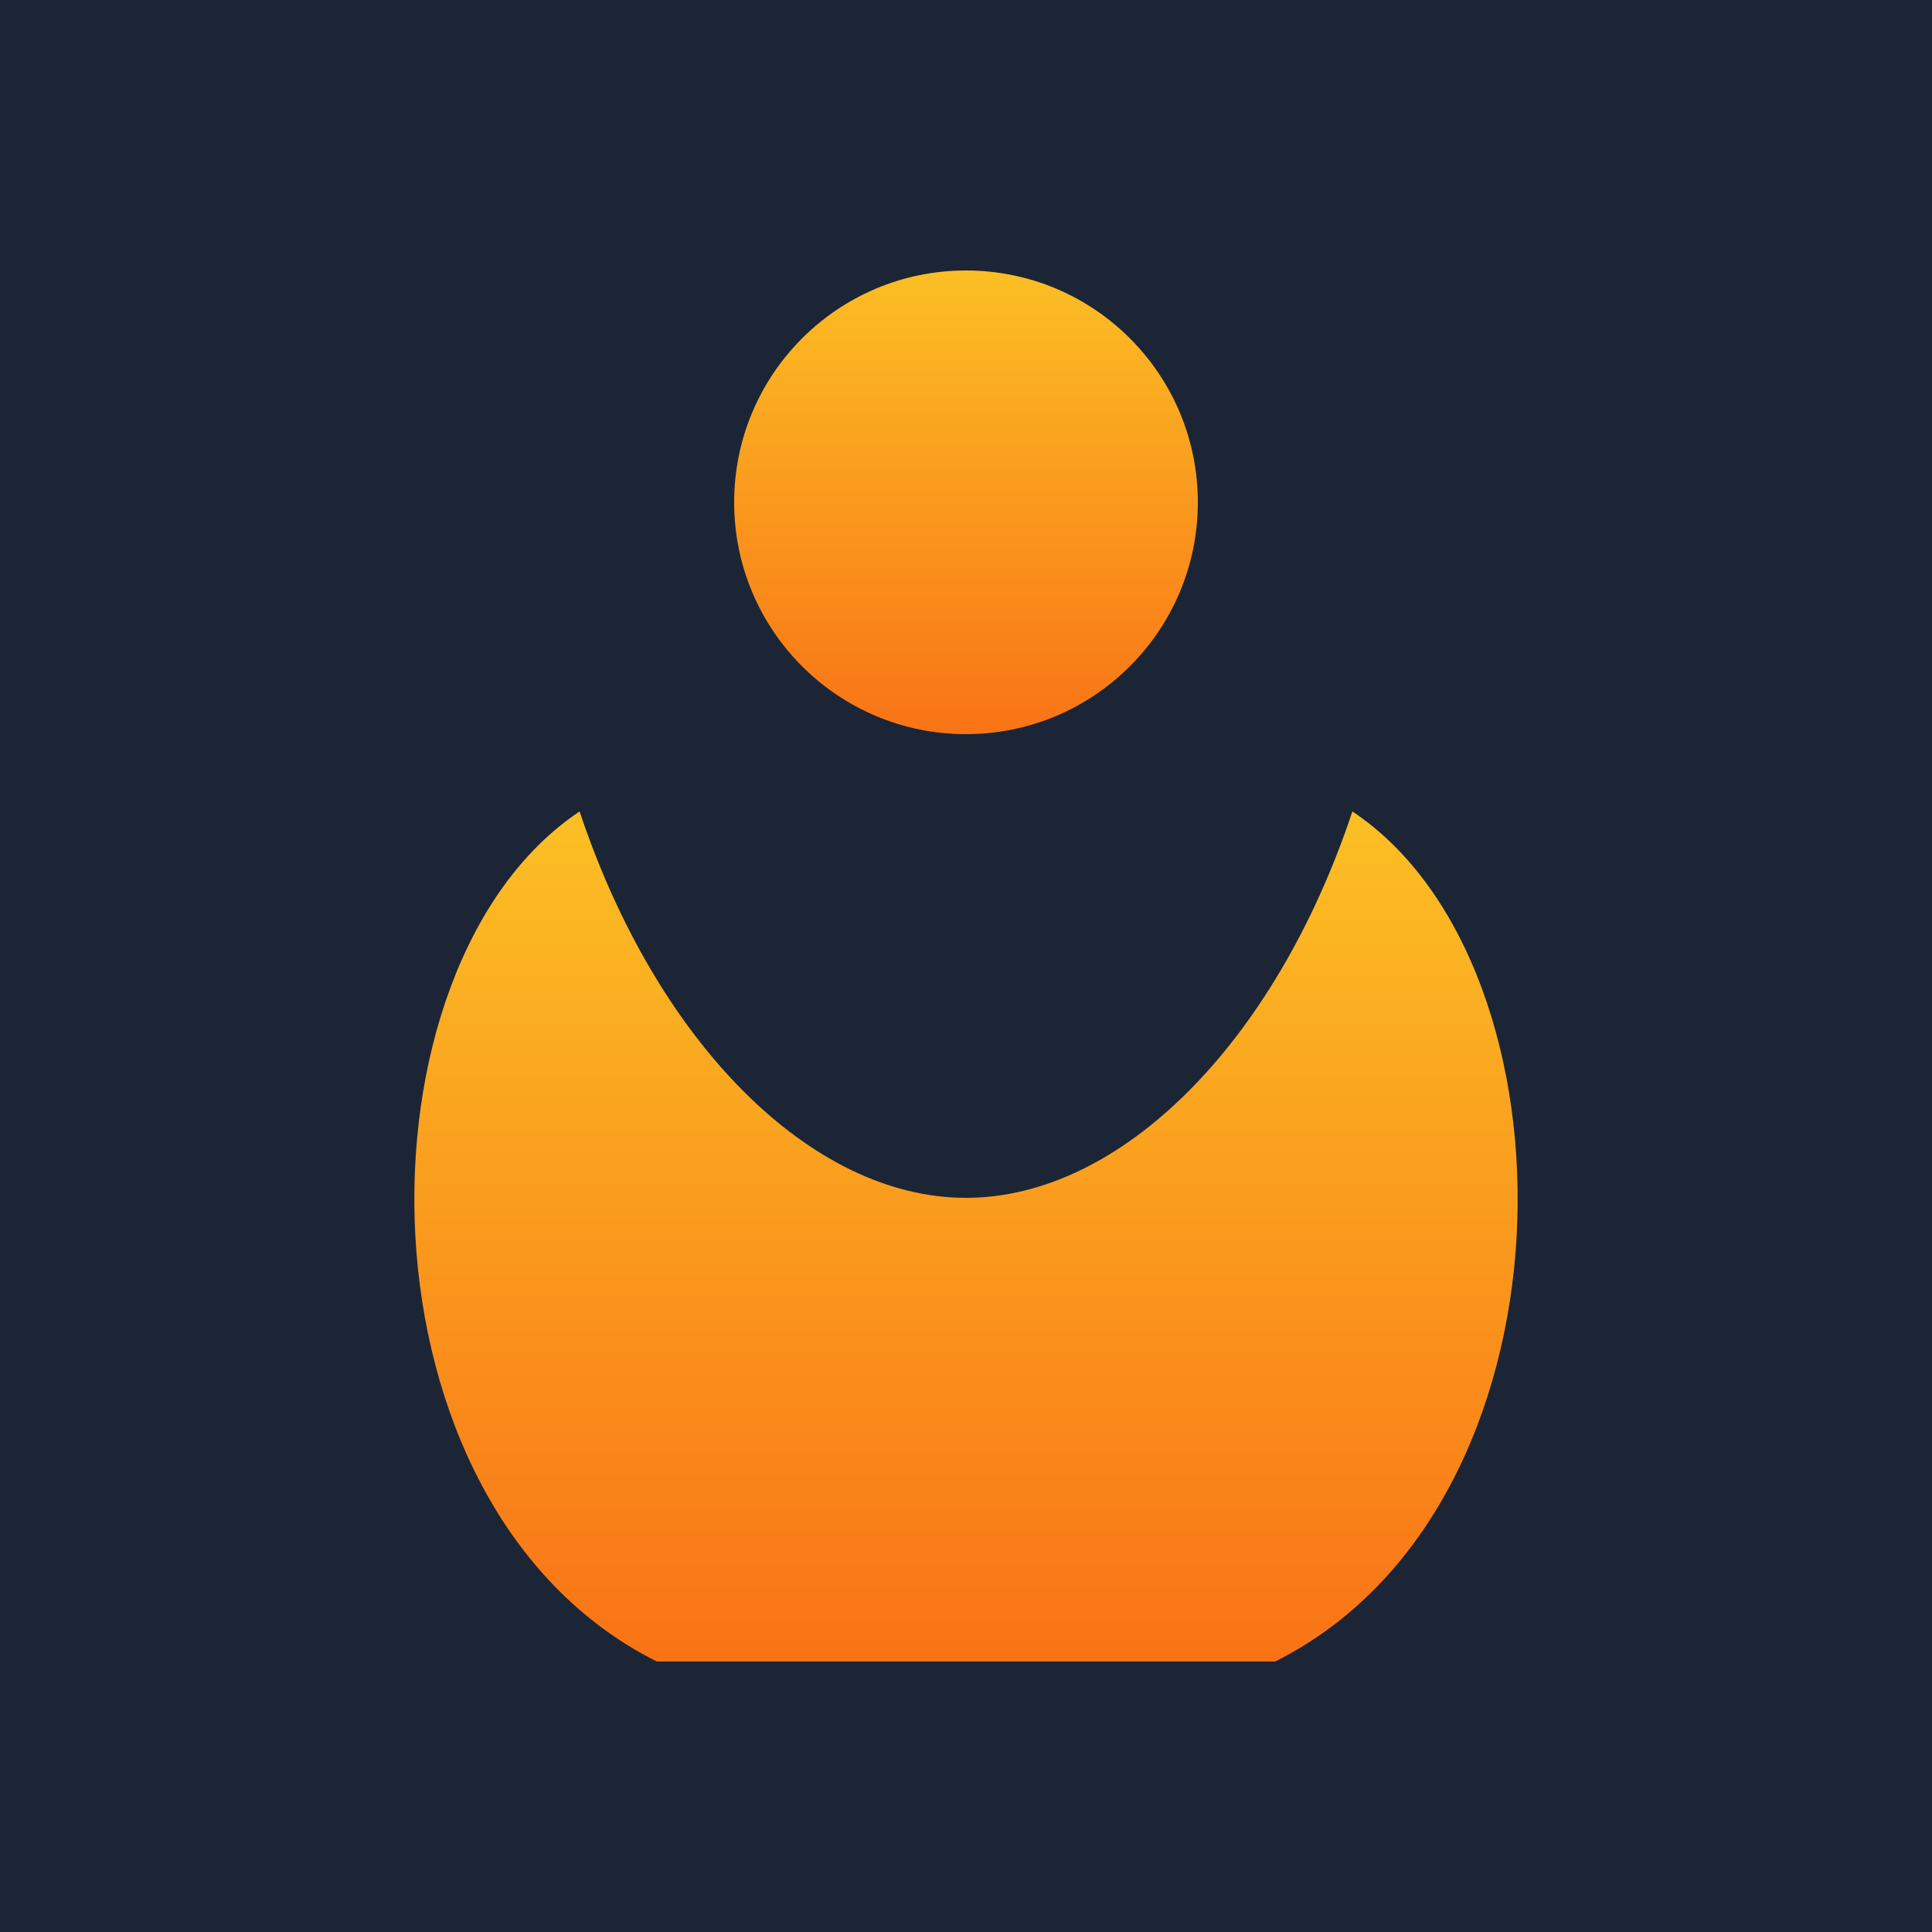
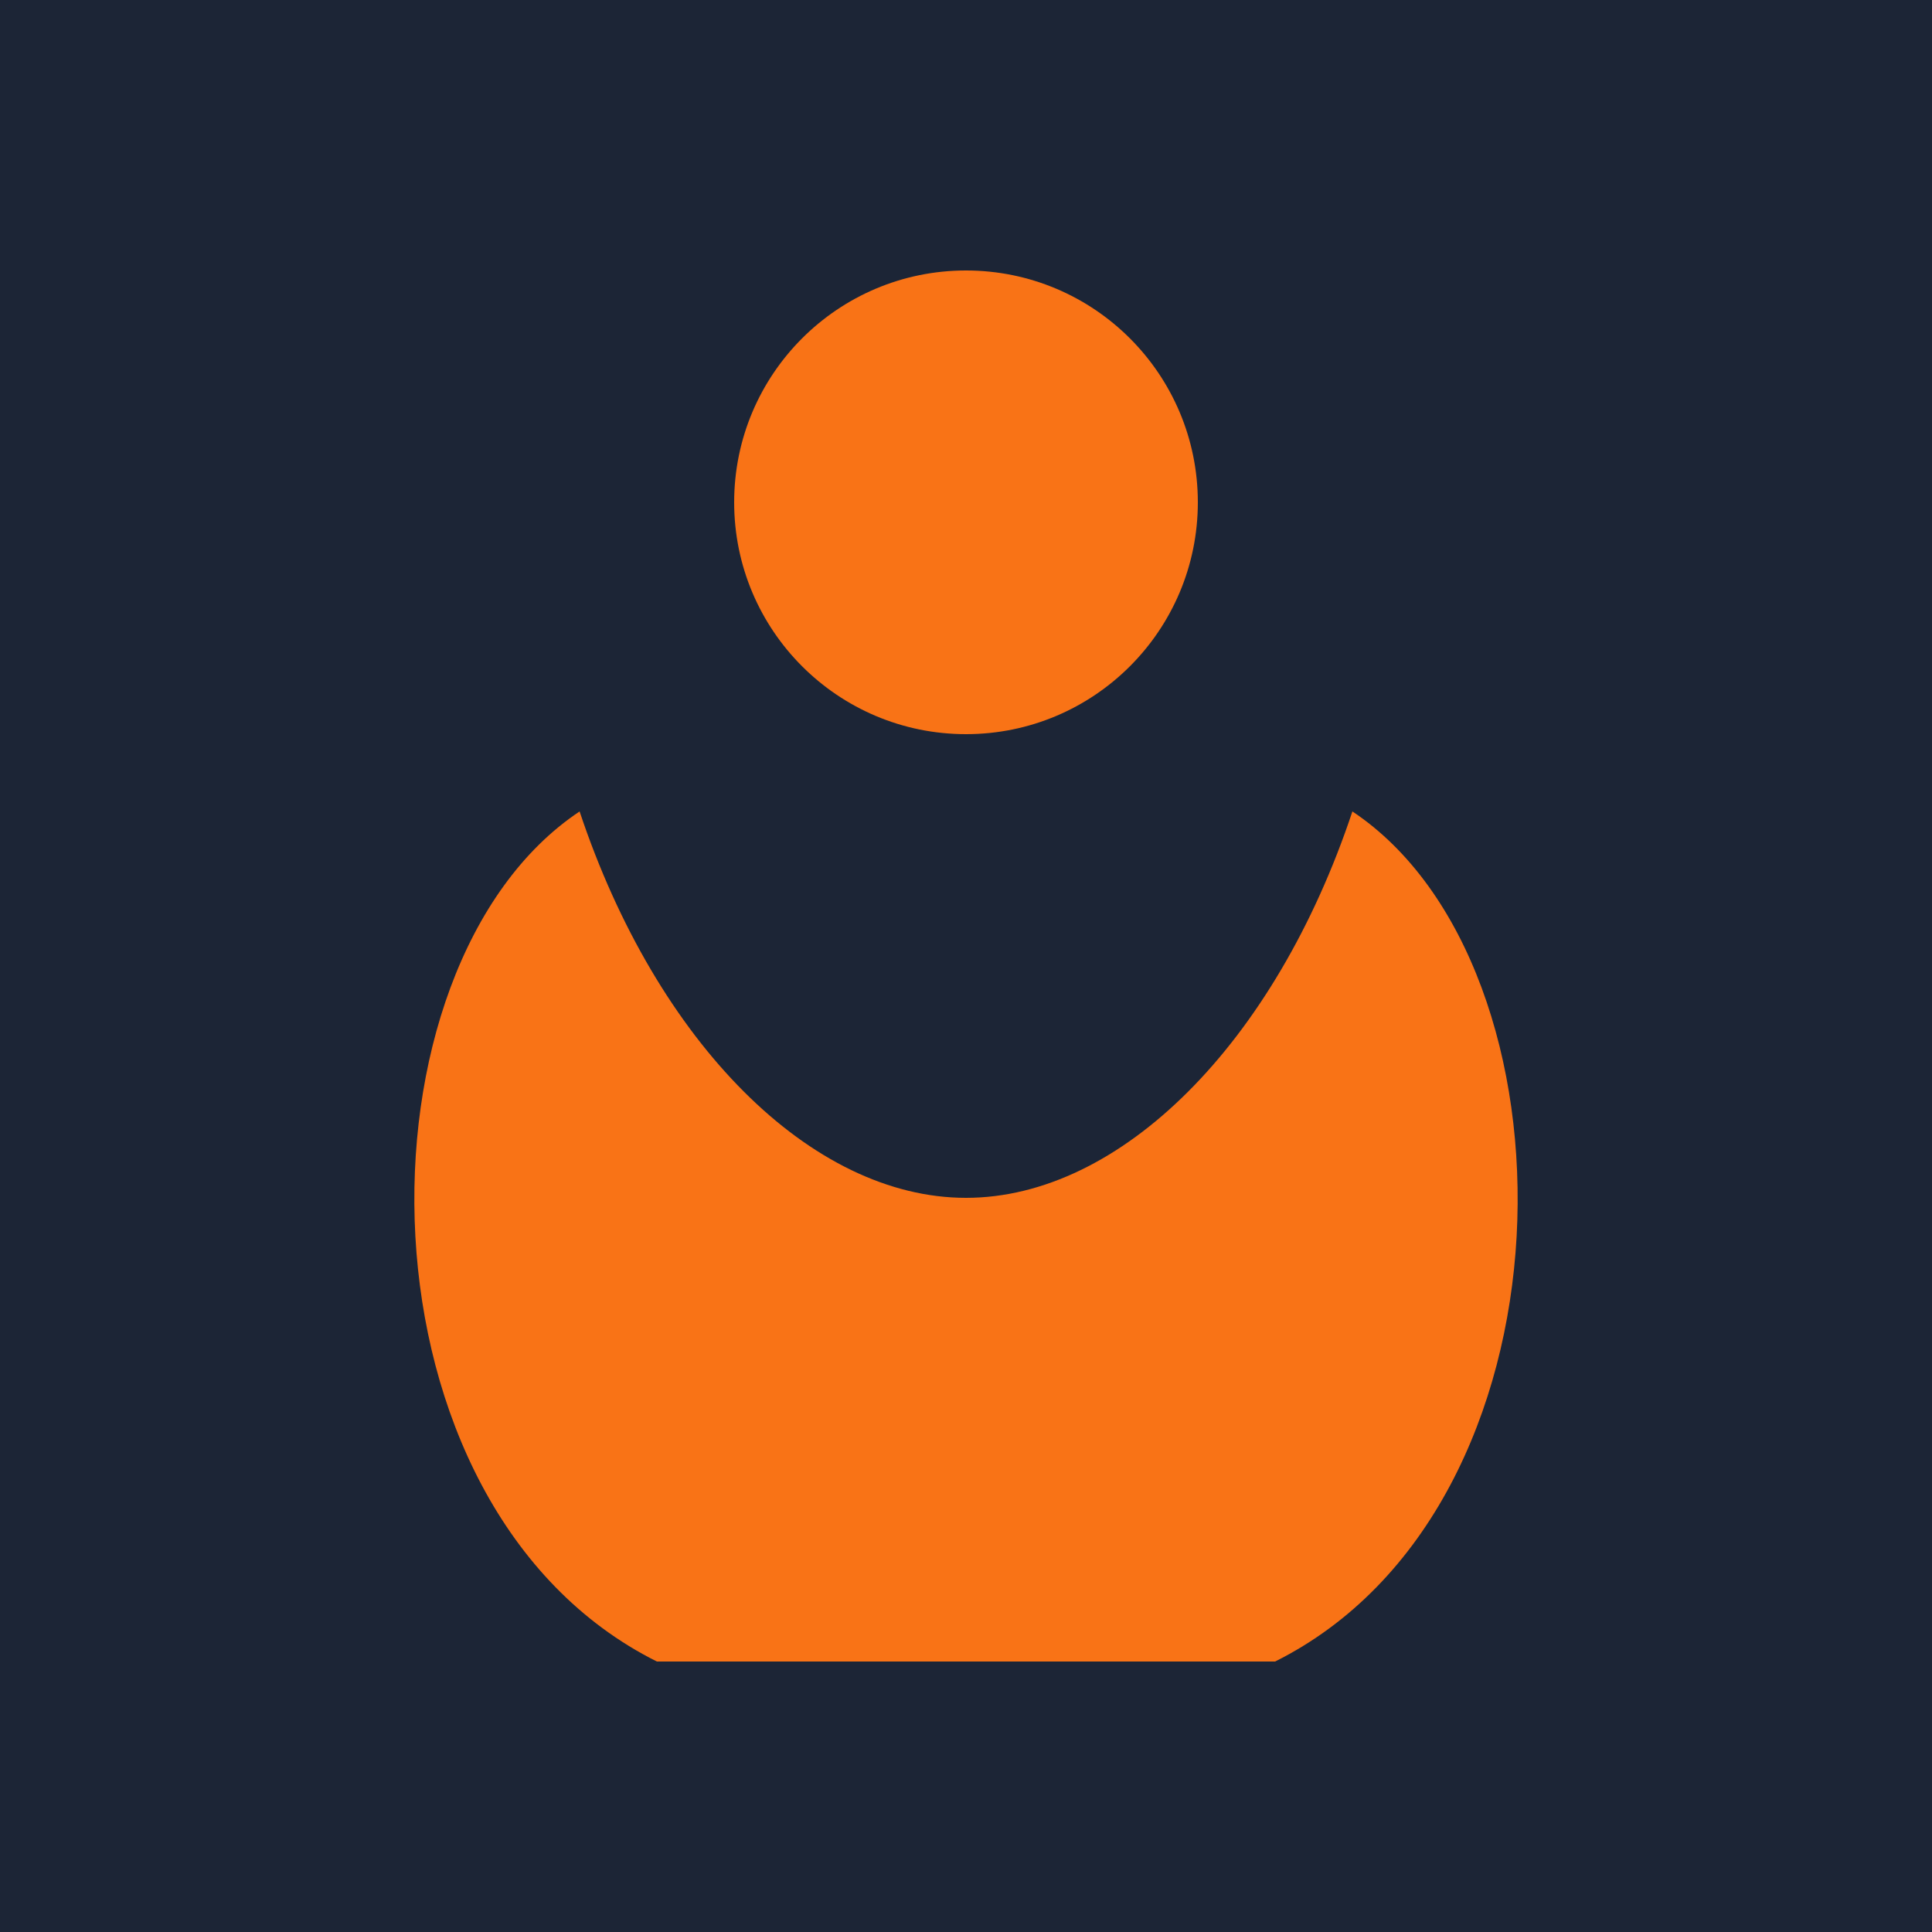
<svg xmlns="http://www.w3.org/2000/svg" width="100" height="100" viewBox="0 0 100 100">
  <rect width="100" height="100" fill="#1C2536" />
-   <defs>
-     <linearGradient id="logoGradient" x1="0%" y1="0%" x2="0%" y2="100%">
-       <stop offset="0%" stop-color="#fbbf24" stop-opacity="1" />
-       <stop offset="100%" stop-color="#f97316" stop-opacity="1" />
-     </linearGradient>
-   </defs>
-   <circle cx="50" cy="26" r="12" fill="url(#logoGradient)" />
-   <path d="M 30,42 C 18,50 18,78 34,86 L 66,86 C 82,78 82,50 70,42 C 66,54 58,62 50,62 C 42,62 34,54 30,42 Z" fill="url(#logoGradient)" />
+   <circle cx="50" cy="26" r="12" fill="#f97316" />
+   <path d="M 30,42 C 18,50 18,78 34,86 L 66,86 C 82,78 82,50 70,42 C 66,54 58,62 50,62 C 42,62 34,54 30,42 Z" fill="#f97316" />
</svg>
